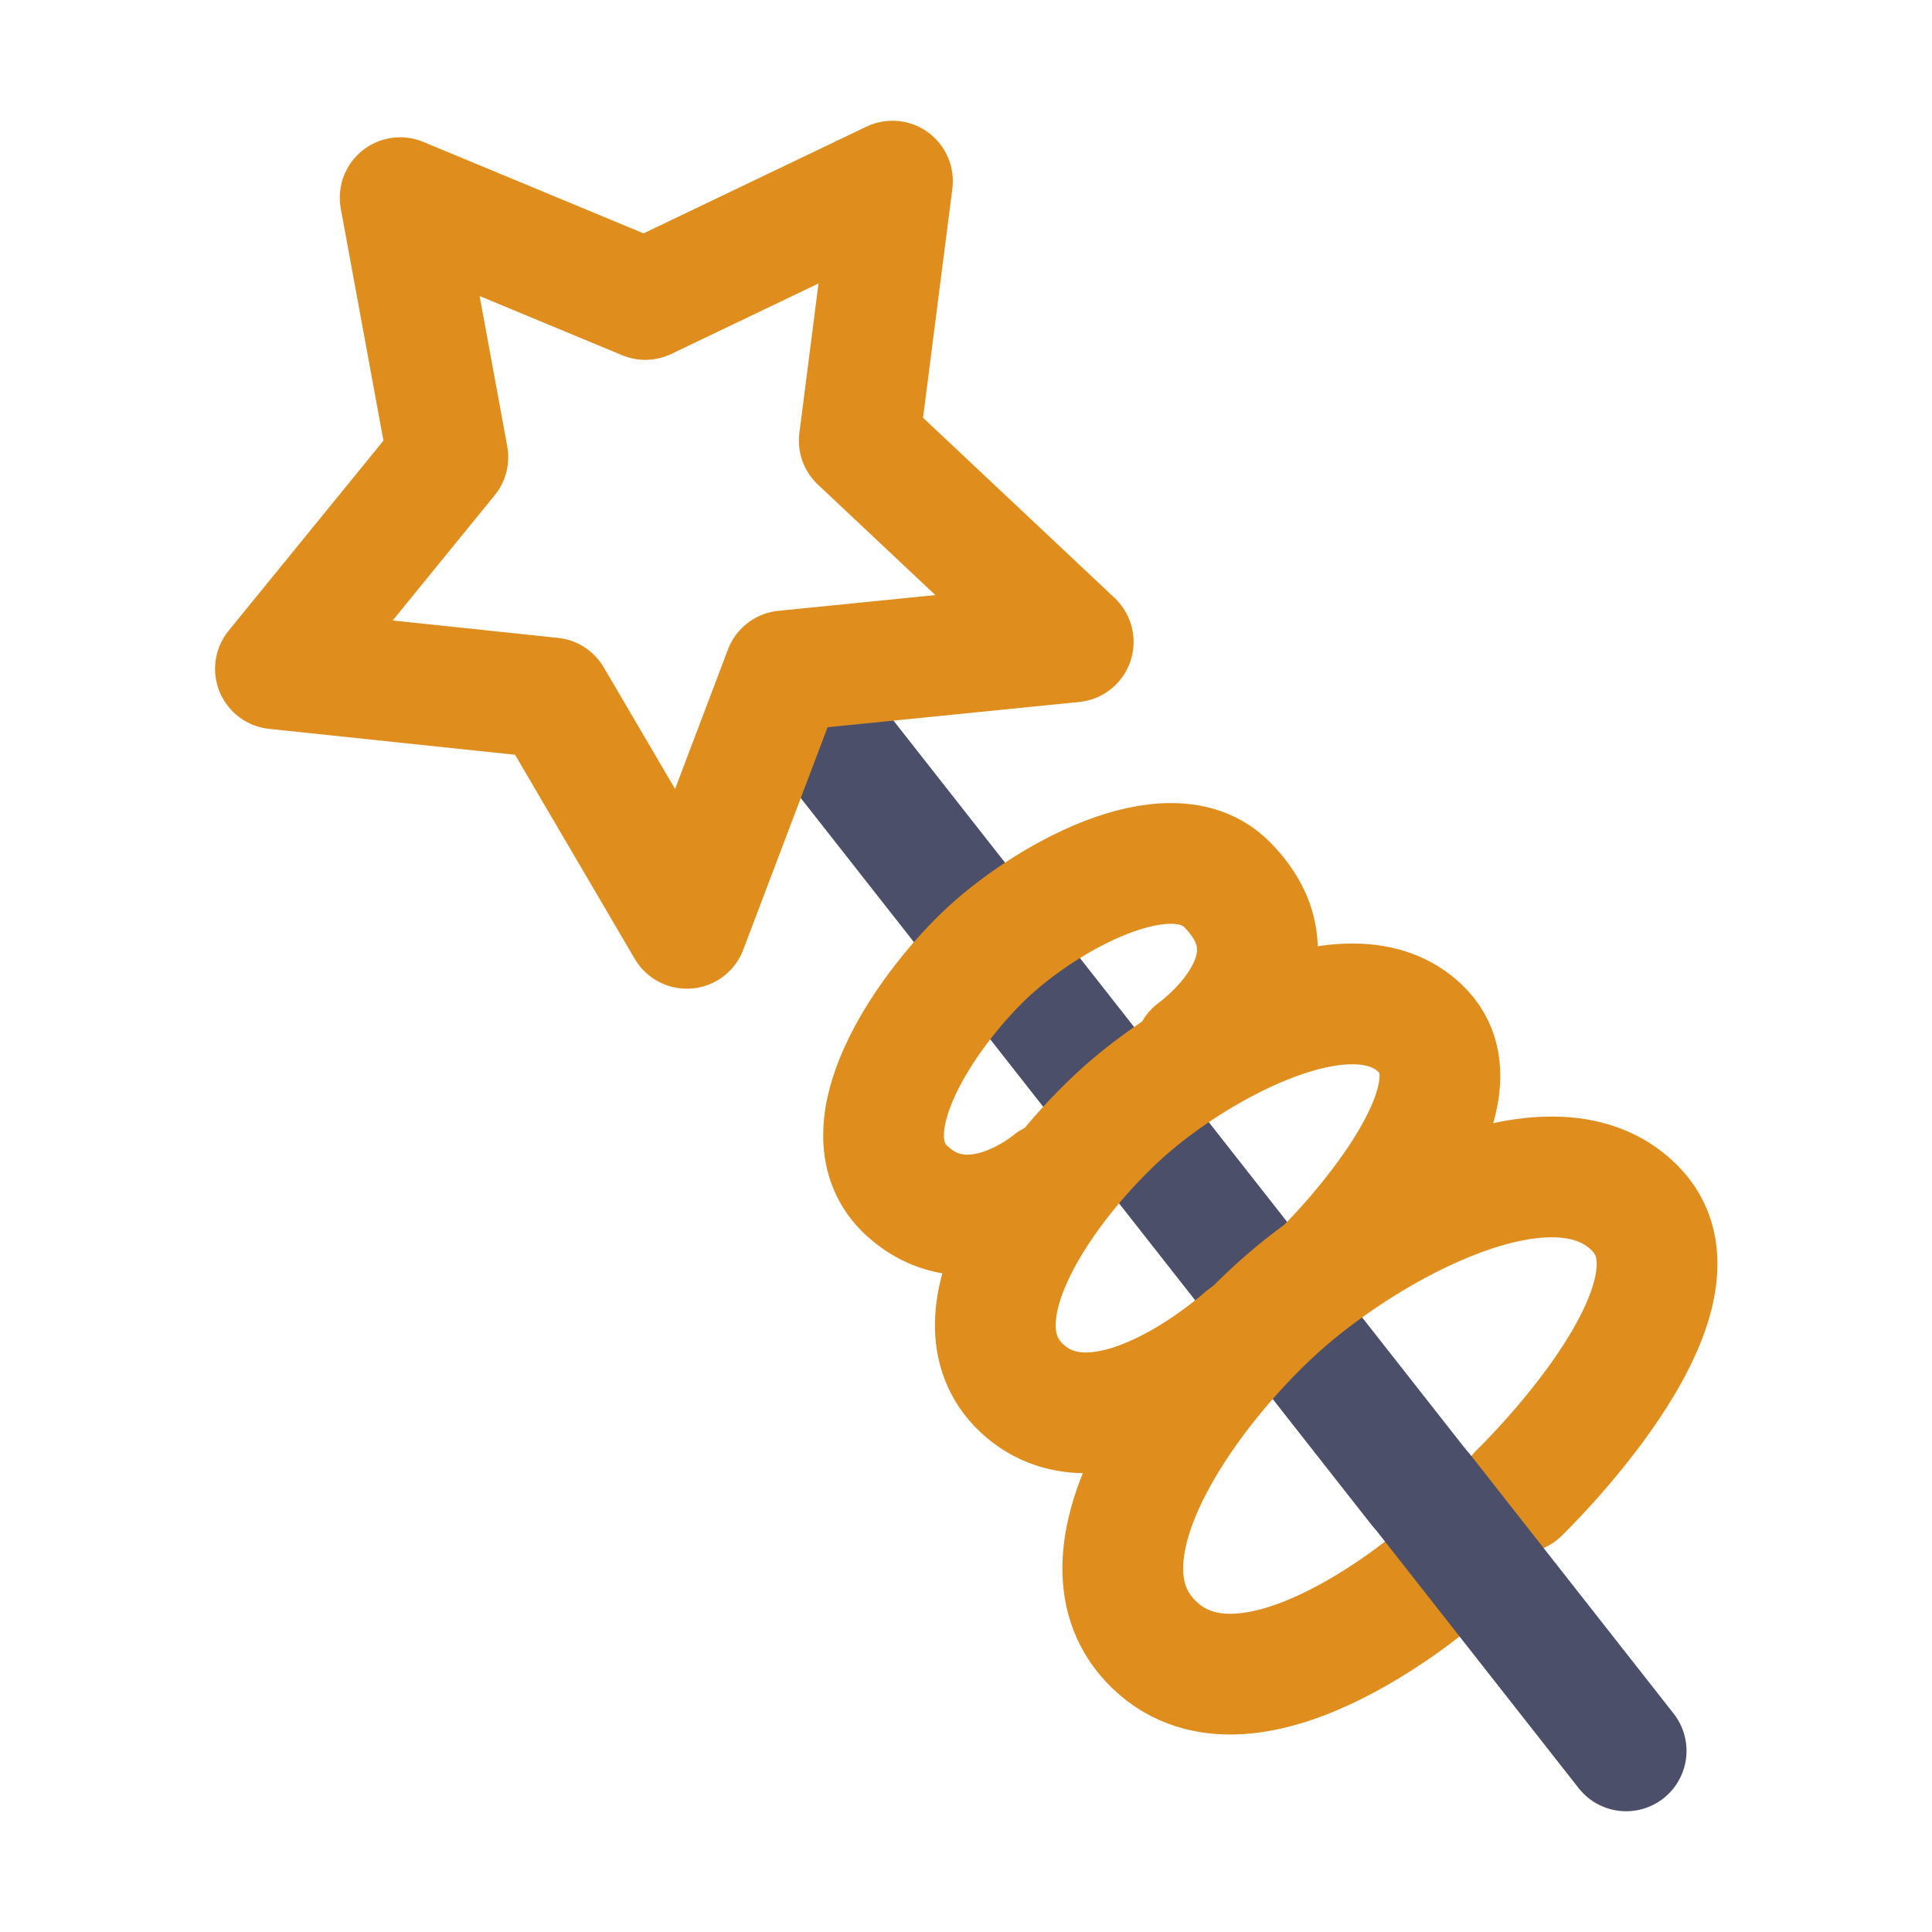
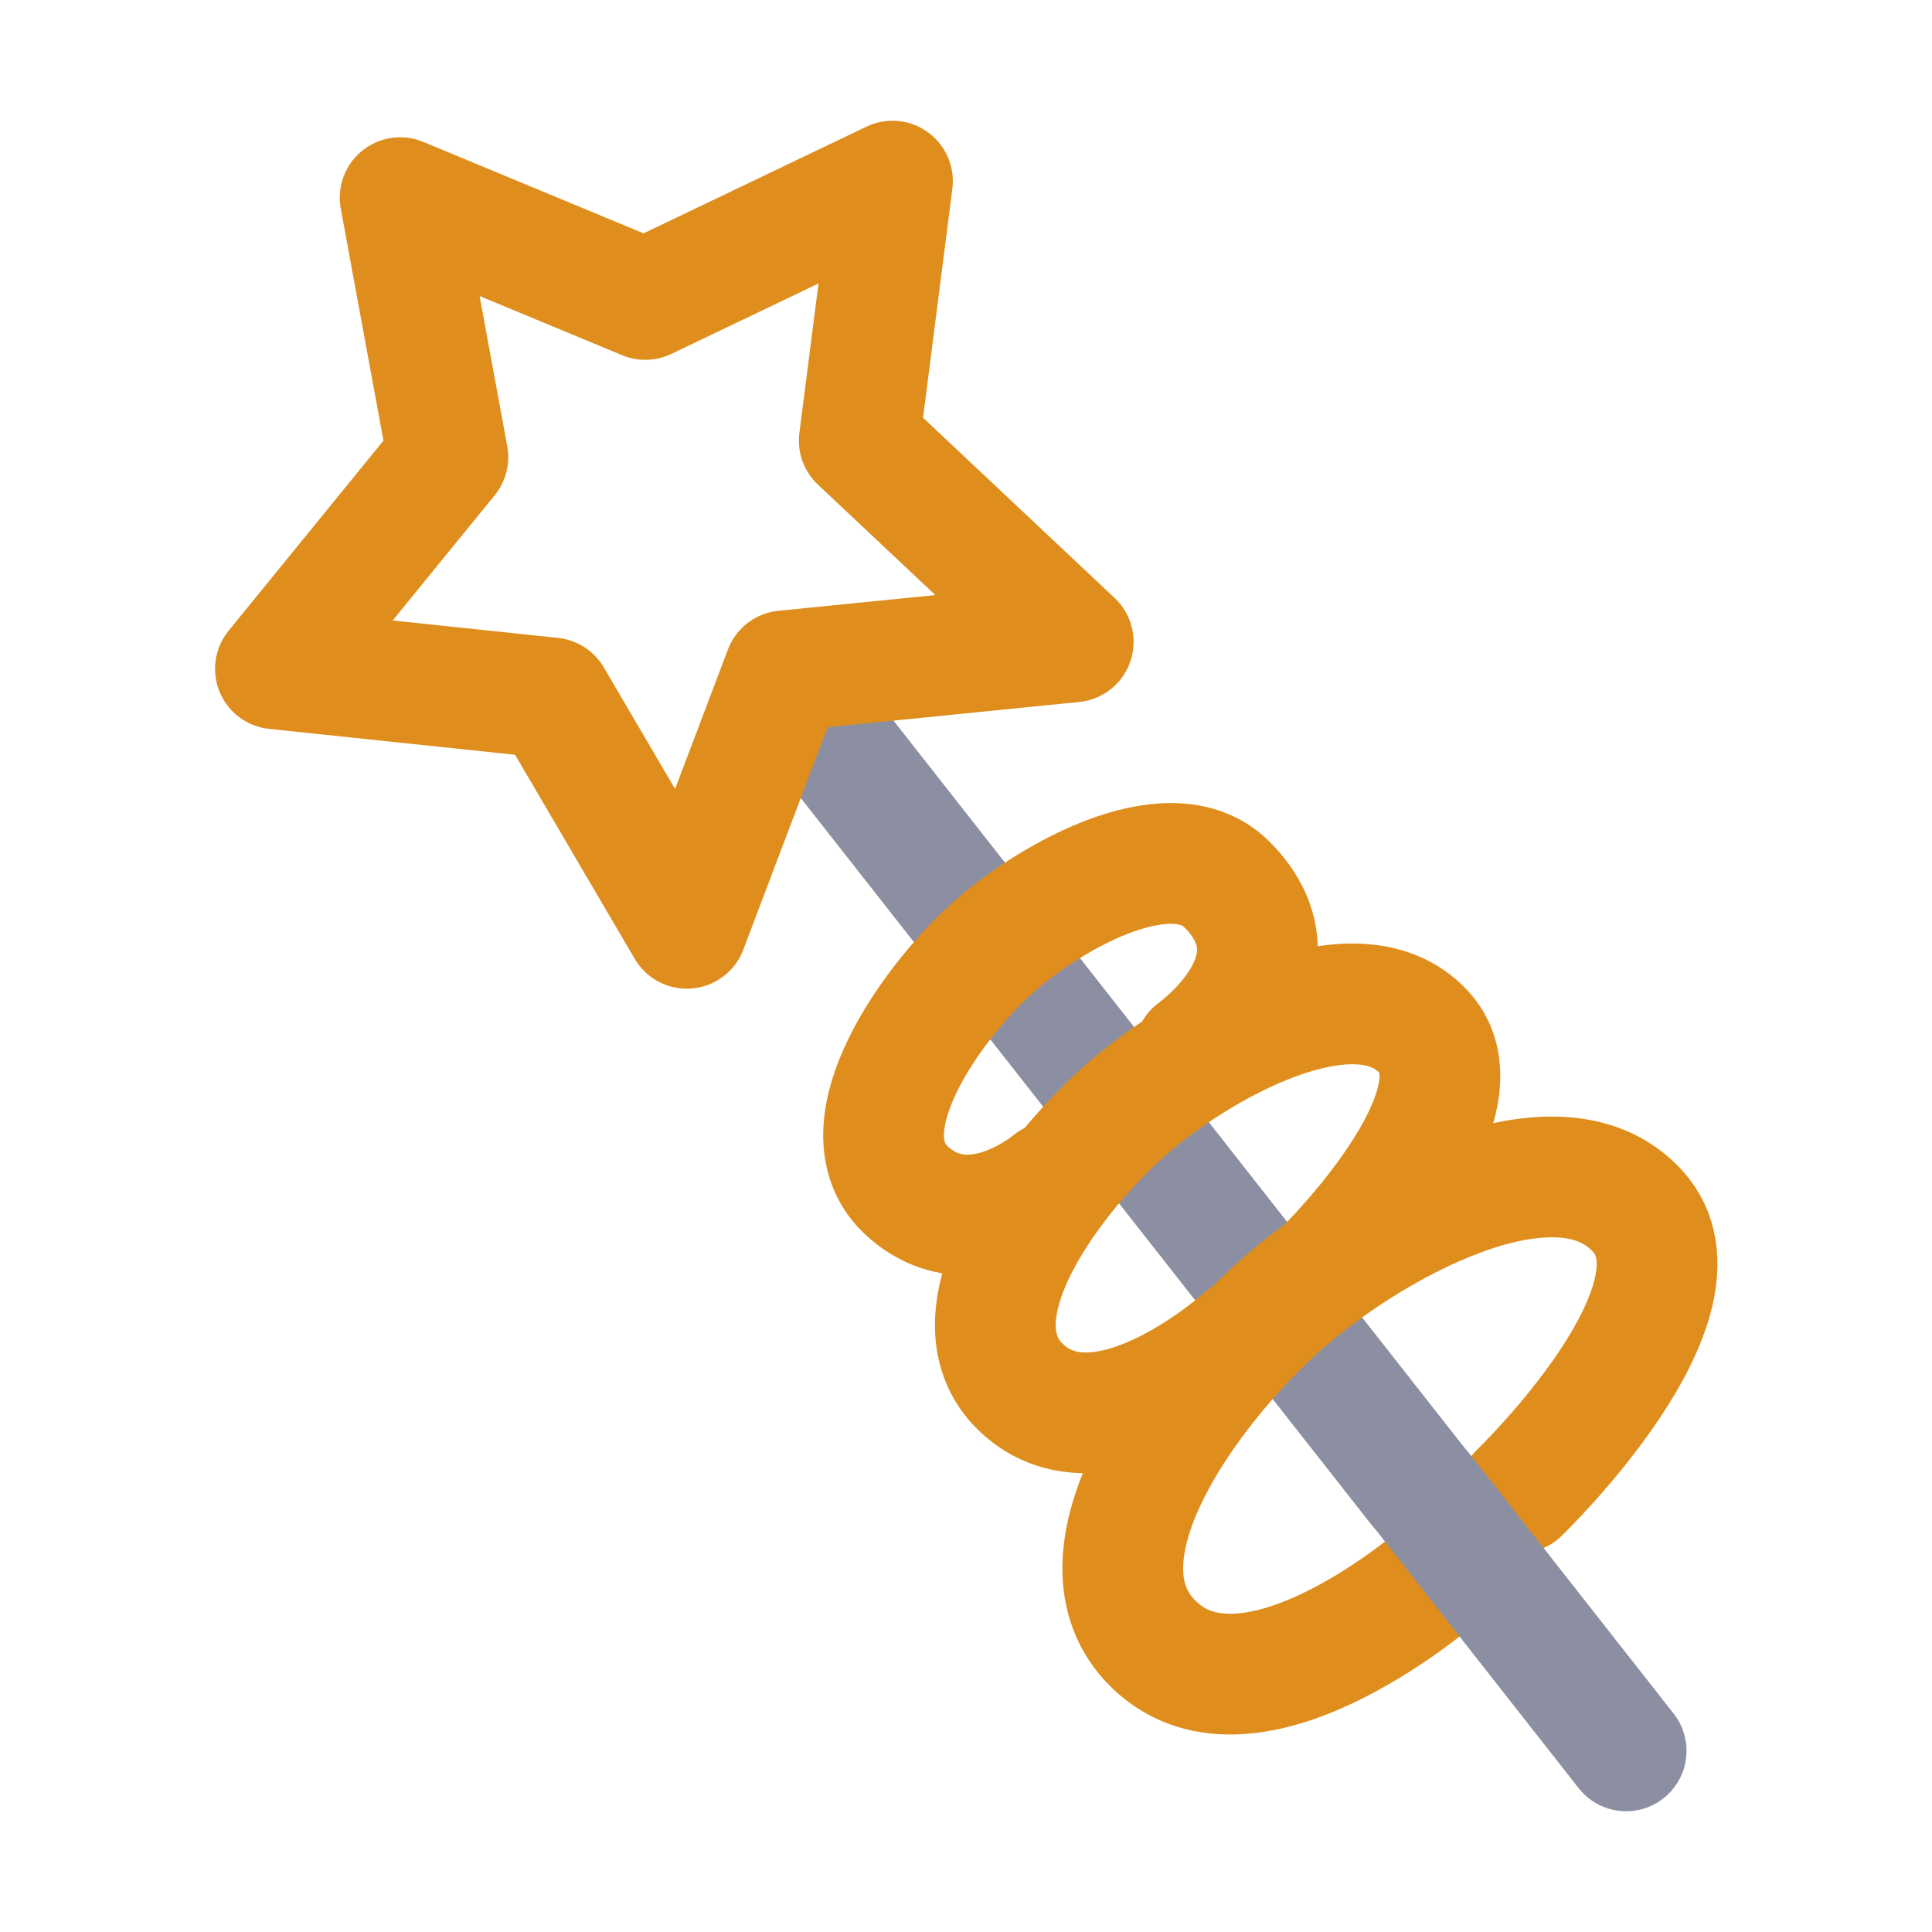
<svg xmlns="http://www.w3.org/2000/svg" width="16" height="16" viewBox="0 0 16 16">
-   <path fill="none" stroke="#4c4f69" stroke-linecap="round" stroke-linejoin="round" d="M 6.702,5.889 11.748,12.315" />
+   <path fill="none" stroke="#8C8FA1" stroke-linecap="round" stroke-linejoin="round" d="M 6.702,5.889 11.748,12.315" />
  <path fill="none" stroke="#df8e1d" stroke-linecap="round" stroke-linejoin="round" d="M3.709 3.786 3.314 1.637 5.344 2.48 7.391 1.5 7.116 3.649 8.888 5.316 6.496 5.556 5.688 7.688 4.569 5.78 2.281 5.539ZM8.705 9.791c0 0-.657.559-1.192.073C6.978 9.377 7.658 8.39 8.146 7.919 8.634 7.448 9.687 6.849 10.161 7.325 10.857 8.025 9.893 8.707 9.893 8.707" />
  <path fill="none" stroke="#df8e1d" stroke-linecap="round" stroke-linejoin="round" d="m 10.31,11.076 c 0,0 -1.132,1.026 -1.817,0.448 C 7.809,10.945 8.678,9.771 9.302,9.211 9.926,8.651 11.231,7.939 11.79,8.546 12.35,9.153 10.984,10.502 10.984,10.502" />
  <path fill="none" stroke="#df8e1d" stroke-linecap="round" stroke-linejoin="round" d="m 11.93,13.037 c 0,0 -1.508,1.326 -2.331,0.621 -0.822,-0.705 0.222,-2.136 0.972,-2.818 0.75,-0.683 2.318,-1.55 2.991,-0.81 0.673,0.74 -0.979,2.332 -0.979,2.332" />
-   <path fill="none" stroke="#4c4f69" stroke-linecap="round" stroke-linejoin="round" d="M 11.785,12.358 13.467,14.5" />
+   <path fill="none" stroke="#8C8FA1" stroke-linecap="round" stroke-linejoin="round" d="M 11.785,12.358 13.467,14.5" />
</svg>
